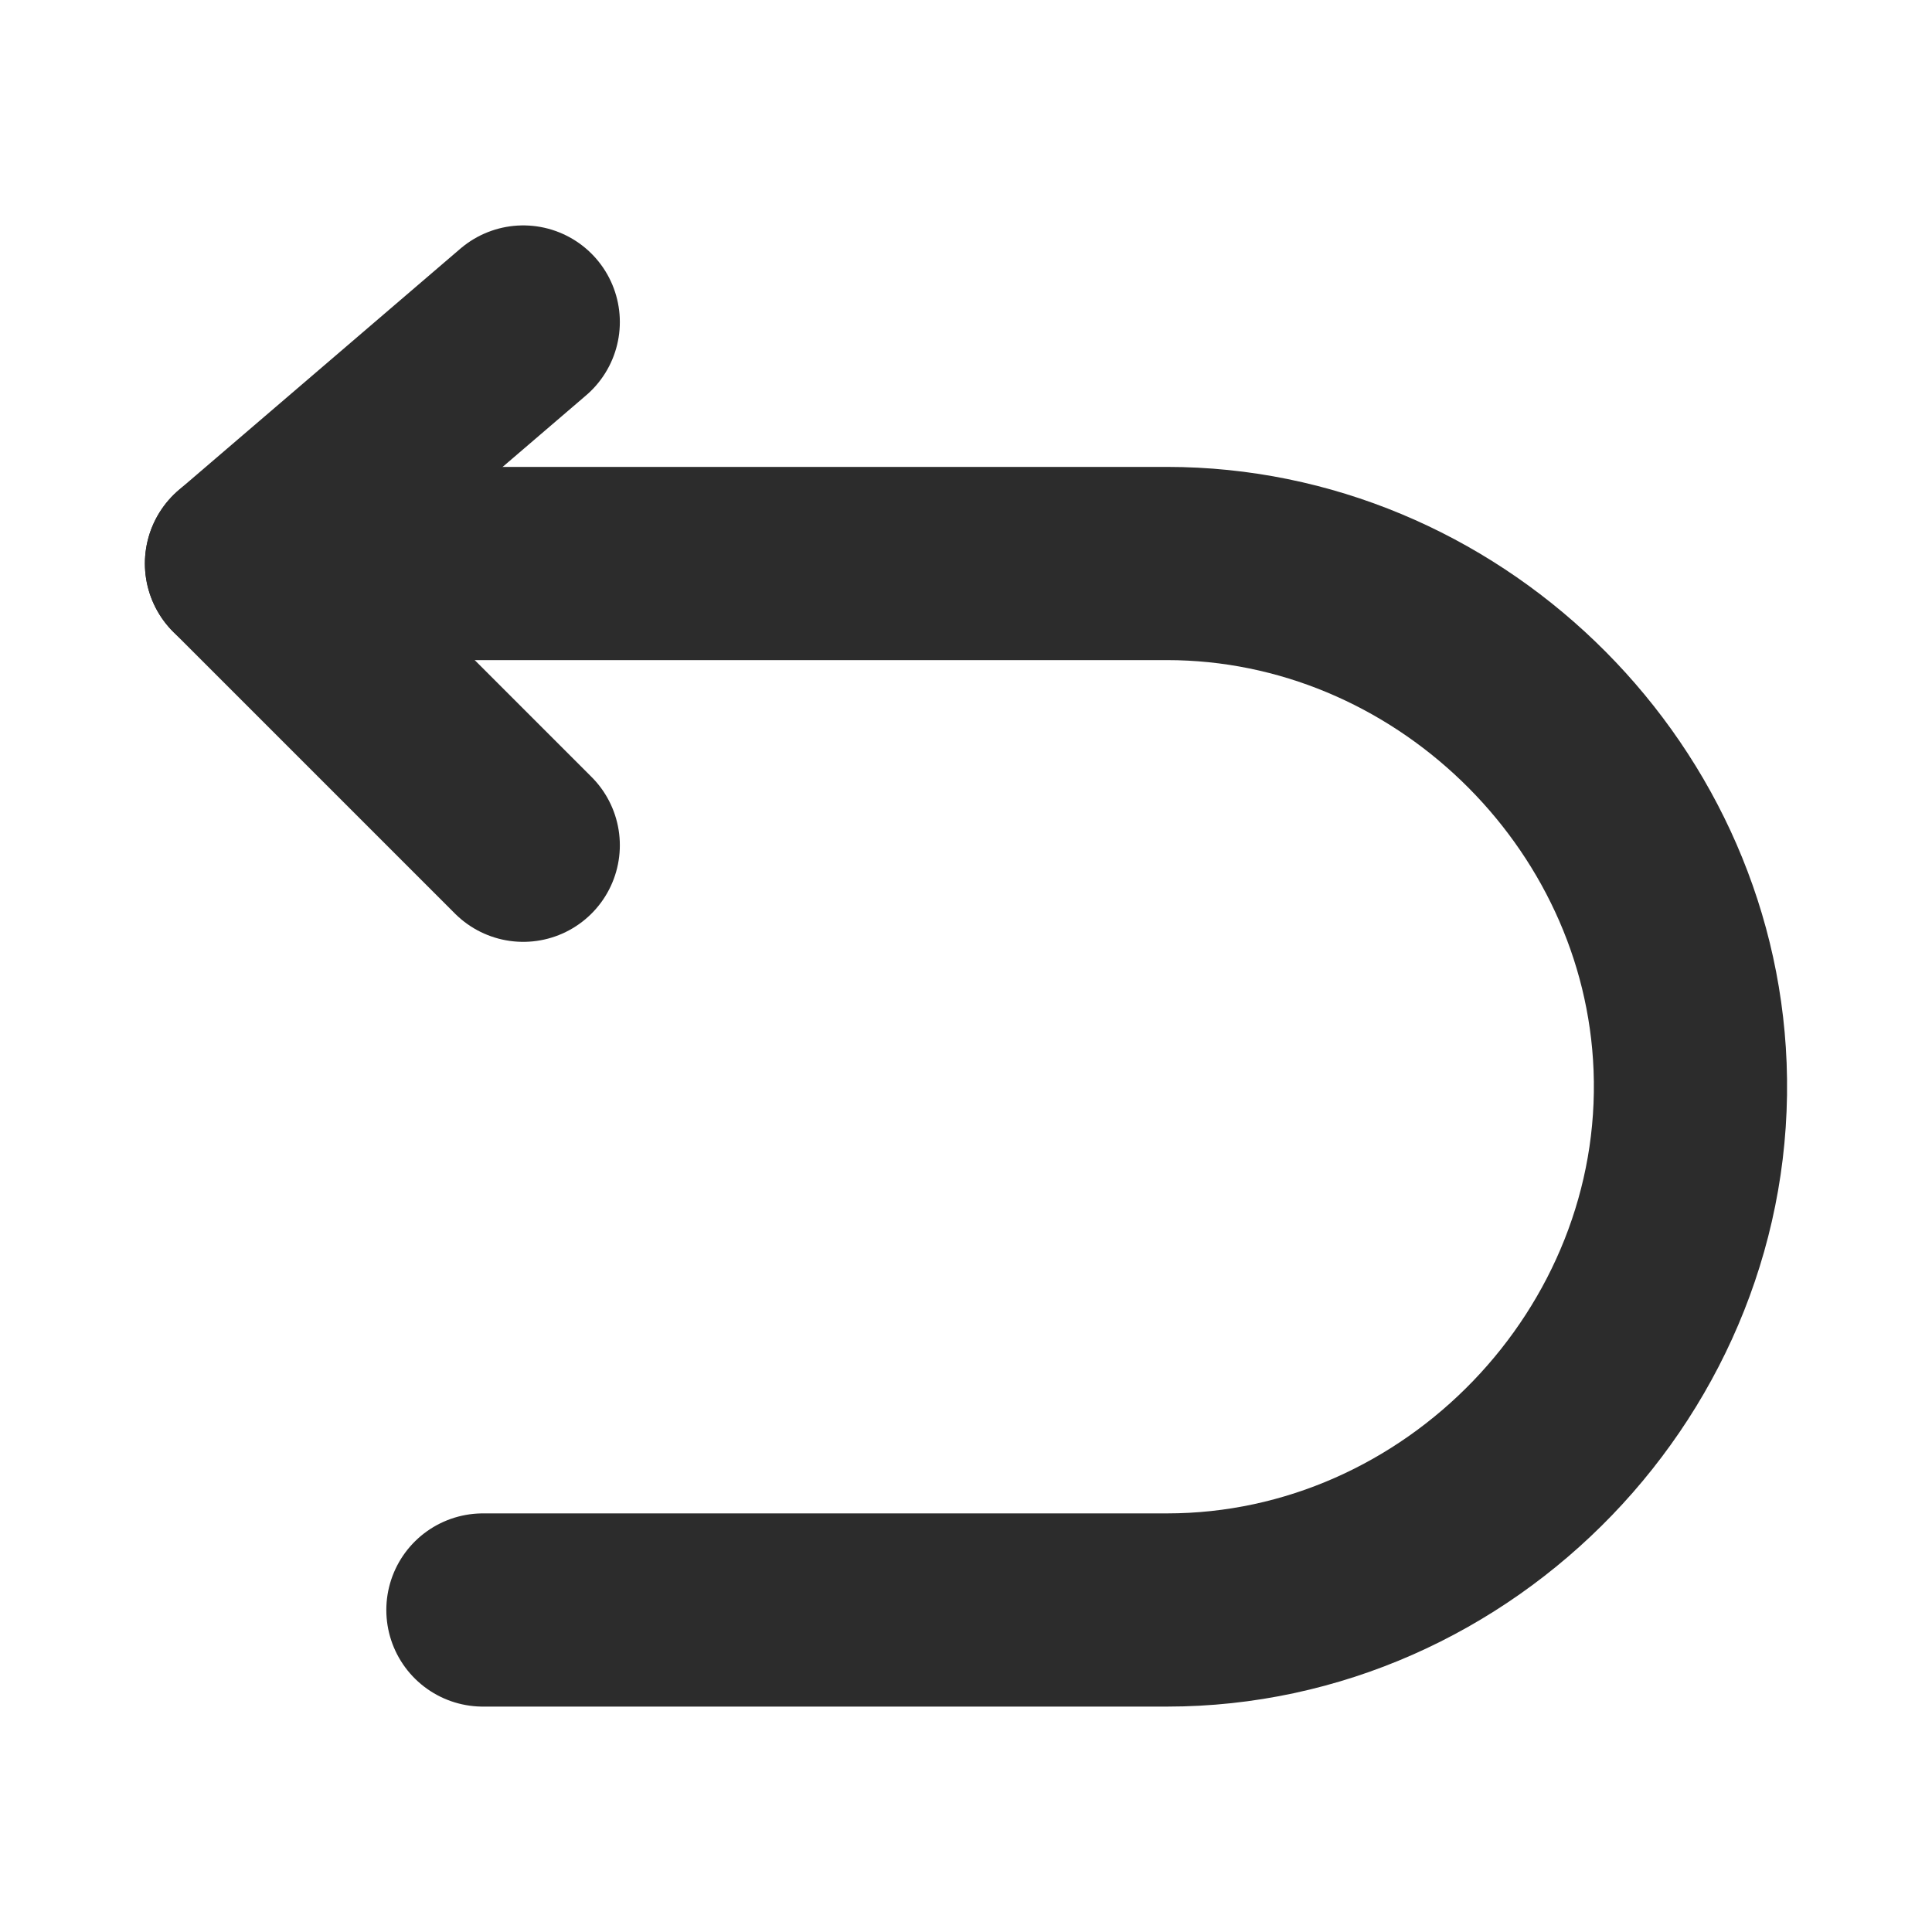
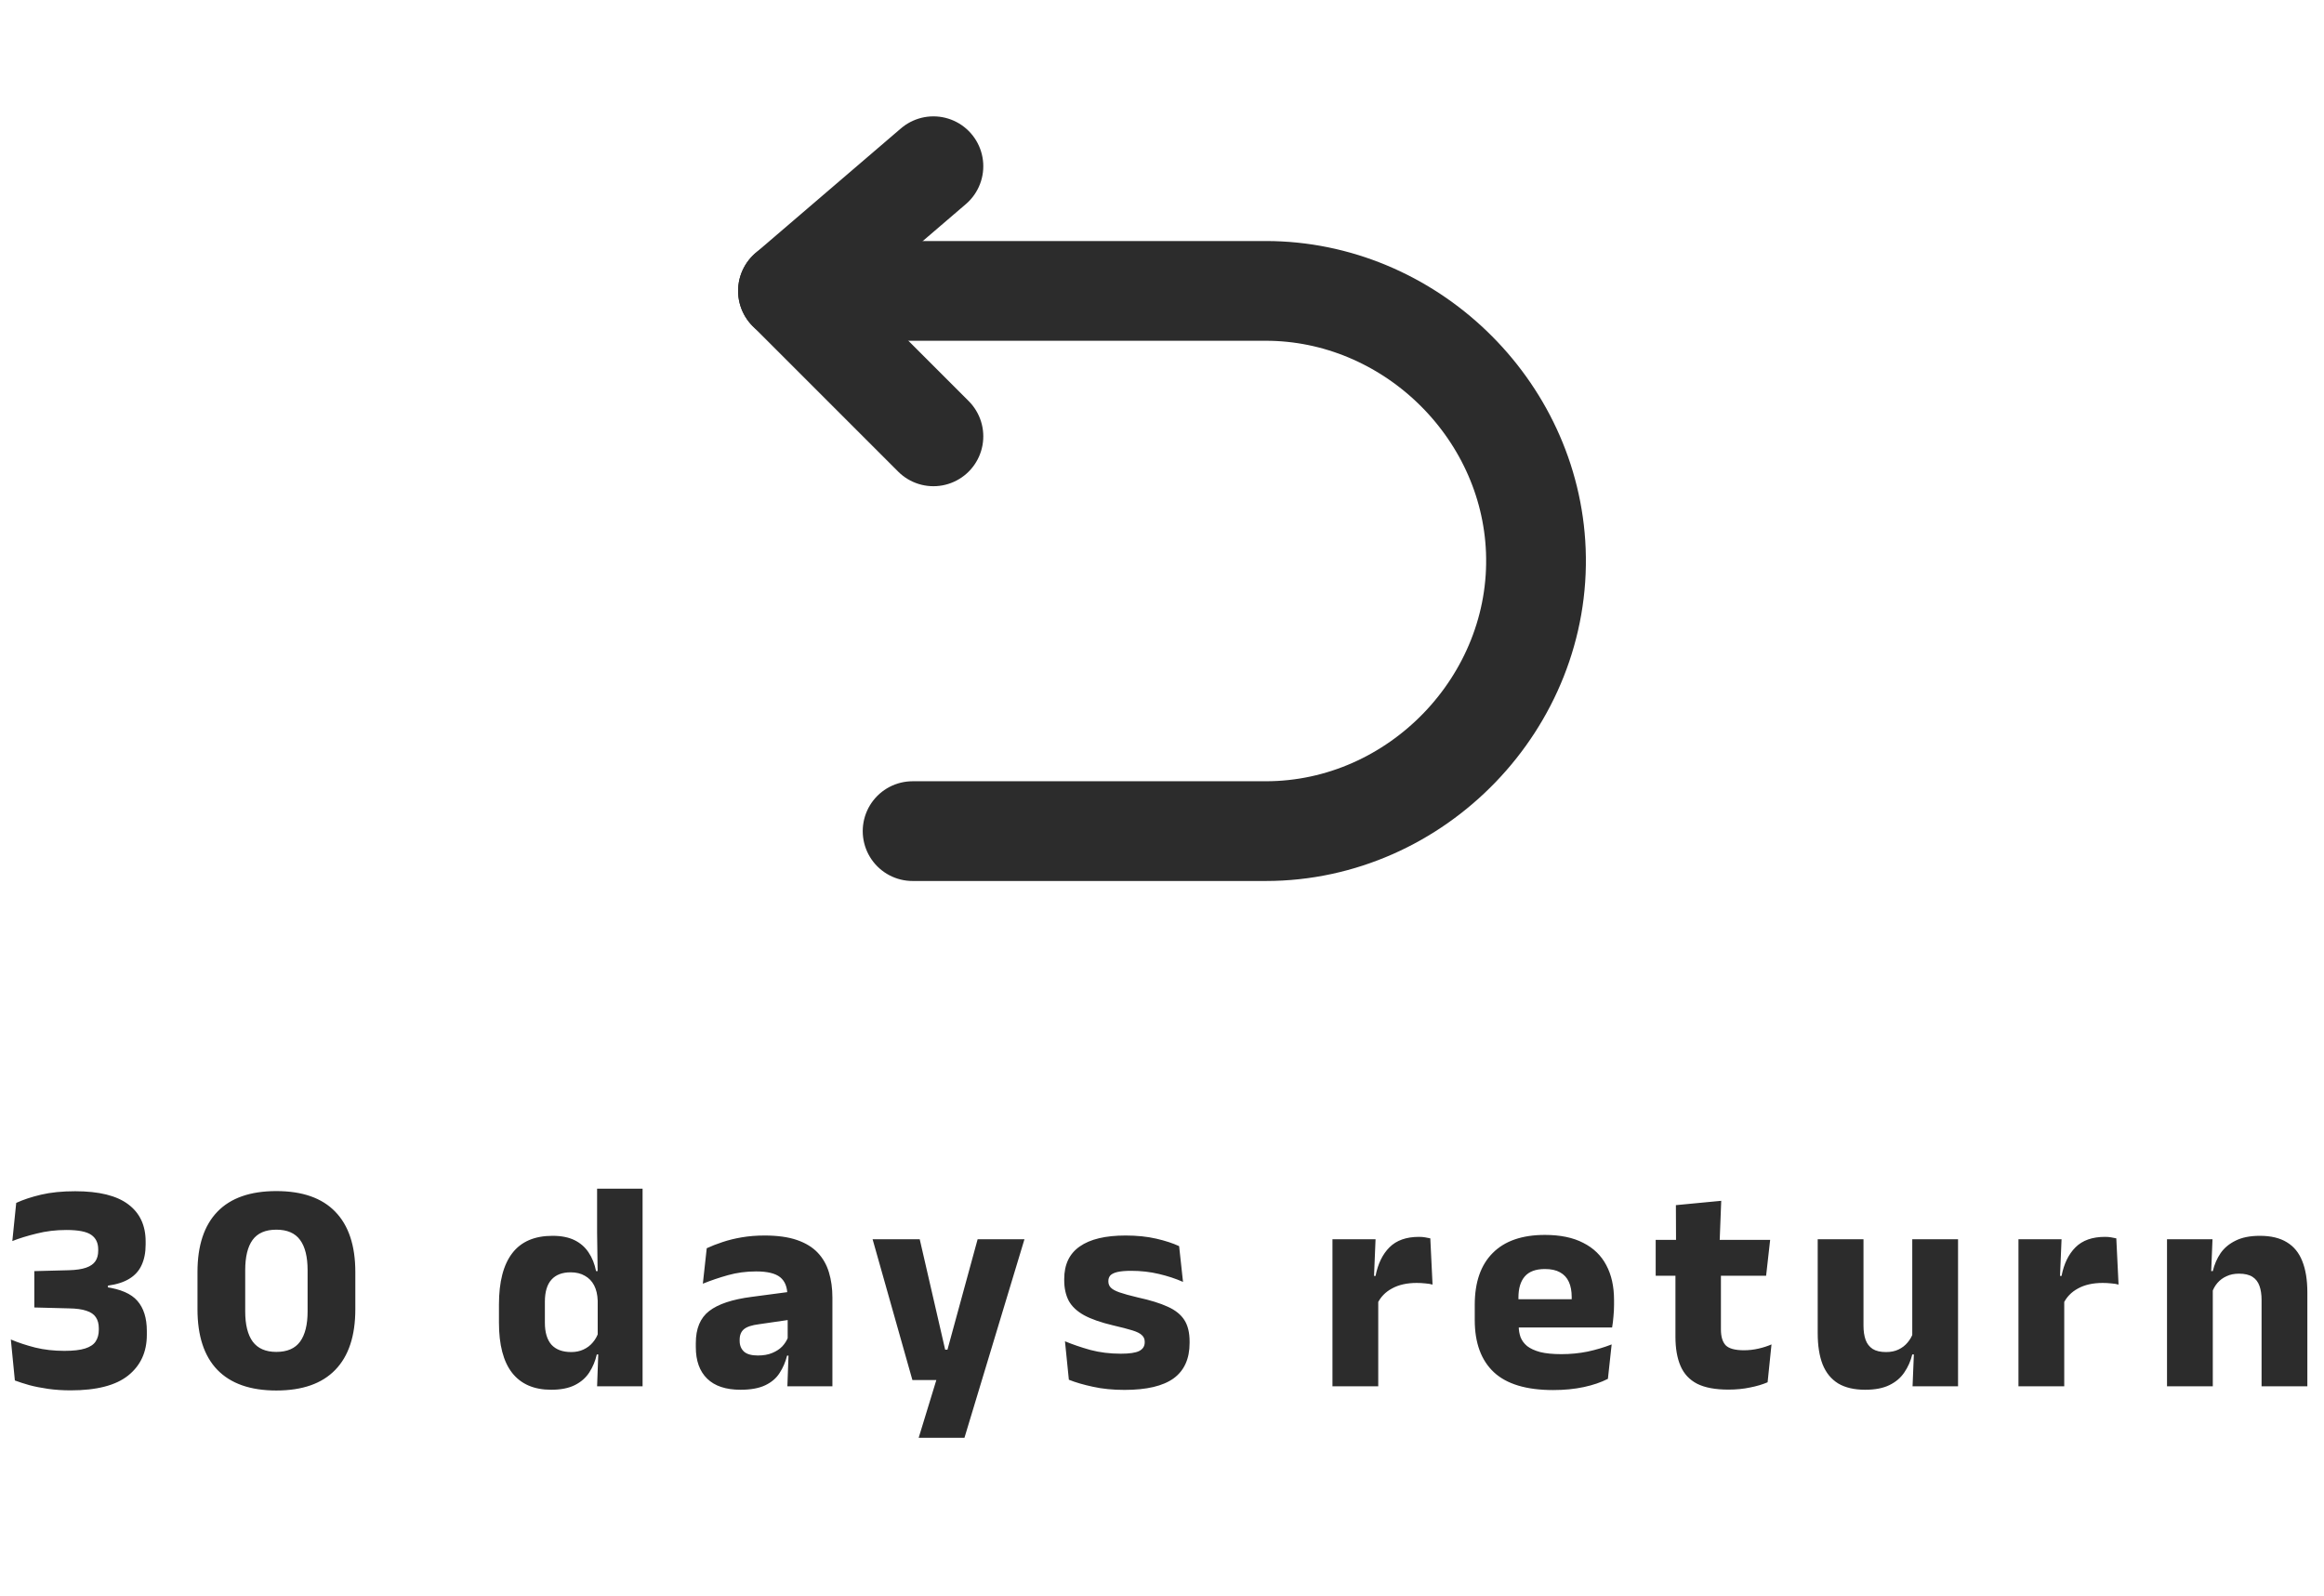
- <svg xmlns="http://www.w3.org/2000/svg" width="100" height="100" viewBox="0 0 100 100" fill="none">
-   <path d="M27.083 16.667L12.5 29.167L27.083 43.75" stroke="#2C2C2C" stroke-width="10" stroke-linecap="round" stroke-linejoin="round" />
-   <path d="M12.5 29.167H60.404C74.744 29.167 86.921 40.875 87.479 55.208C88.071 70.354 75.556 83.333 60.404 83.333H24.996" stroke="#2C2C2C" stroke-width="10" stroke-linecap="round" stroke-linejoin="round" />
+ <svg xmlns="http://www.w3.org/2000/svg" width="233" height="160" viewBox="0 0 233 160" fill="none">
+   <path d="M93.583 16.667L79 29.167L93.583 43.75" stroke="#2C2C2C" stroke-width="10" stroke-linecap="round" stroke-linejoin="round" />
+   <path d="M79 29.167H126.904C141.244 29.167 153.421 40.875 153.979 55.208C154.571 70.354 142.056 83.333 126.904 83.333H91.496" stroke="#2C2C2C" stroke-width="10" stroke-linecap="round" stroke-linejoin="round" />
+   <path d="M7.086 139.405C6.286 139.405 5.531 139.355 4.821 139.255C4.121 139.155 3.491 139.03 2.931 138.88C2.371 138.72 1.891 138.565 1.491 138.415L1.086 134.305C1.816 134.615 2.631 134.885 3.531 135.115C4.431 135.335 5.406 135.445 6.456 135.445C7.346 135.445 8.041 135.365 8.541 135.205C9.041 135.045 9.391 134.81 9.591 134.5C9.801 134.18 9.906 133.795 9.906 133.345V133.18C9.906 132.73 9.806 132.36 9.606 132.07C9.416 131.78 9.101 131.565 8.661 131.425C8.231 131.275 7.646 131.195 6.906 131.185L3.441 131.095V127.45L6.906 127.36C7.626 127.34 8.201 127.255 8.631 127.105C9.061 126.955 9.371 126.74 9.561 126.46C9.751 126.18 9.846 125.83 9.846 125.41V125.275C9.846 124.625 9.616 124.14 9.156 123.82C8.696 123.49 7.861 123.325 6.651 123.325C5.601 123.325 4.606 123.445 3.666 123.685C2.726 123.915 1.916 124.165 1.236 124.435L1.626 120.61C2.316 120.29 3.146 120.015 4.116 119.785C5.096 119.555 6.236 119.44 7.536 119.44C9.916 119.44 11.686 119.875 12.846 120.745C14.016 121.615 14.601 122.86 14.601 124.48V124.78C14.601 125.58 14.466 126.27 14.196 126.85C13.936 127.42 13.526 127.875 12.966 128.215C12.416 128.555 11.701 128.785 10.821 128.905V129.55L10.566 129.04C12.086 129.25 13.156 129.715 13.776 130.435C14.406 131.155 14.721 132.16 14.721 133.45V133.84C14.721 135.56 14.096 136.92 12.846 137.92C11.606 138.91 9.686 139.405 7.086 139.405ZM27.704 139.42C25.104 139.42 23.134 138.73 21.794 137.35C20.464 135.97 19.799 133.945 19.799 131.275V127.54C19.799 124.89 20.464 122.875 21.794 121.495C23.124 120.115 25.094 119.425 27.704 119.425C30.314 119.425 32.284 120.115 33.614 121.495C34.954 122.875 35.624 124.89 35.624 127.54V131.275C35.624 133.945 34.954 135.97 33.614 137.35C32.284 138.73 30.314 139.42 27.704 139.42ZM27.704 135.55C28.794 135.55 29.589 135.205 30.089 134.515C30.589 133.825 30.839 132.815 30.839 131.485V127.36C30.839 126.02 30.589 125.01 30.089 124.33C29.589 123.64 28.794 123.295 27.704 123.295C26.614 123.295 25.819 123.64 25.319 124.33C24.829 125.01 24.584 126.02 24.584 127.36V131.485C24.584 132.815 24.834 133.825 25.334 134.515C25.844 135.205 26.634 135.55 27.704 135.55ZM55.259 139.345C53.539 139.345 52.234 138.78 51.344 137.65C50.464 136.52 50.024 134.84 50.024 132.61V130.795C50.024 128.525 50.469 126.81 51.359 125.65C52.249 124.49 53.594 123.91 55.394 123.91C56.274 123.91 57.009 124.055 57.599 124.345C58.189 124.635 58.659 125.045 59.009 125.575C59.369 126.105 59.619 126.73 59.759 127.45H61.004L59.924 130.42C59.904 129.81 59.784 129.295 59.564 128.875C59.344 128.455 59.034 128.135 58.634 127.915C58.244 127.685 57.769 127.57 57.209 127.57C56.369 127.57 55.729 127.815 55.289 128.305C54.849 128.795 54.629 129.53 54.629 130.51V132.625C54.629 133.595 54.849 134.33 55.289 134.83C55.739 135.32 56.399 135.565 57.269 135.565C57.729 135.565 58.139 135.48 58.499 135.31C58.869 135.14 59.179 134.905 59.429 134.605C59.689 134.305 59.879 133.965 59.999 133.585L61.124 135.805H59.834C59.684 136.465 59.434 137.065 59.084 137.605C58.734 138.145 58.249 138.57 57.629 138.88C57.009 139.19 56.219 139.345 55.259 139.345ZM59.864 139L59.999 135.265L59.924 134.485V128.515V127.87L59.864 123.595V119.185H64.424V139H59.864ZM78.941 139L79.076 135.31L78.971 135.085V130.48L78.941 129.88C78.941 129.06 78.701 128.455 78.221 128.065C77.741 127.675 76.936 127.48 75.806 127.48C74.816 127.48 73.876 127.605 72.986 127.855C72.096 128.105 71.256 128.39 70.466 128.71L70.856 125.155C71.326 124.935 71.851 124.73 72.431 124.54C73.021 124.34 73.671 124.18 74.381 124.06C75.091 123.94 75.851 123.88 76.661 123.88C77.951 123.88 79.031 124.03 79.901 124.33C80.771 124.63 81.466 125.055 81.986 125.605C82.506 126.155 82.881 126.815 83.111 127.585C83.341 128.345 83.456 129.185 83.456 130.105V139H78.941ZM74.246 139.345C72.776 139.345 71.661 138.975 70.901 138.235C70.141 137.495 69.761 136.44 69.761 135.07V134.665C69.761 133.215 70.206 132.145 71.096 131.455C71.996 130.755 73.421 130.28 75.371 130.03L79.331 129.505L79.601 132.265L76.091 132.775C75.381 132.865 74.881 133.03 74.591 133.27C74.301 133.51 74.156 133.865 74.156 134.335V134.44C74.156 134.89 74.301 135.25 74.591 135.52C74.881 135.78 75.346 135.91 75.986 135.91C76.546 135.91 77.026 135.825 77.426 135.655C77.836 135.485 78.171 135.265 78.431 134.995C78.691 134.715 78.886 134.405 79.016 134.065L79.661 135.925H78.911C78.751 136.565 78.501 137.145 78.161 137.665C77.831 138.185 77.351 138.595 76.721 138.895C76.091 139.195 75.266 139.345 74.246 139.345ZM97.16 135.325L94.7 136.39L98.015 124.255H102.71L96.695 144.16H92.105L94.4 136.66L96.56 138.37H91.475L87.485 124.255H92.21L94.76 135.325H97.16ZM112.742 139.36C111.572 139.36 110.517 139.255 109.577 139.045C108.637 138.845 107.832 138.61 107.162 138.34L106.772 134.485C107.542 134.805 108.392 135.095 109.322 135.355C110.262 135.605 111.277 135.73 112.367 135.73C113.237 135.73 113.852 135.64 114.212 135.46C114.582 135.27 114.767 134.98 114.767 134.59V134.53C114.767 134.26 114.672 134.04 114.482 133.87C114.302 133.69 113.982 133.53 113.522 133.39C113.072 133.25 112.437 133.085 111.617 132.895C110.387 132.605 109.412 132.265 108.692 131.875C107.972 131.475 107.457 130.99 107.147 130.42C106.847 129.84 106.697 129.155 106.697 128.365V128.245C106.697 126.785 107.217 125.695 108.257 124.975C109.297 124.245 110.827 123.88 112.847 123.88C113.987 123.88 115.012 123.985 115.922 124.195C116.832 124.405 117.597 124.655 118.217 124.945L118.607 128.53C117.887 128.21 117.082 127.945 116.192 127.735C115.312 127.525 114.387 127.42 113.417 127.42C112.827 127.42 112.362 127.46 112.022 127.54C111.692 127.62 111.457 127.735 111.317 127.885C111.187 128.035 111.122 128.22 111.122 128.44V128.485C111.122 128.725 111.202 128.93 111.362 129.1C111.522 129.27 111.812 129.43 112.232 129.58C112.662 129.73 113.277 129.9 114.077 130.09C115.317 130.36 116.317 130.67 117.077 131.02C117.837 131.36 118.392 131.805 118.742 132.355C119.092 132.895 119.267 133.615 119.267 134.515V134.65C119.267 136.24 118.732 137.425 117.662 138.205C116.592 138.975 114.952 139.36 112.742 139.36ZM138.09 130.72L136.83 127.93H137.91C138.15 126.71 138.615 125.755 139.305 125.065C140.005 124.365 140.99 124.015 142.26 124.015C142.48 124.015 142.68 124.03 142.86 124.06C143.05 124.09 143.23 124.125 143.4 124.165L143.625 128.8C143.415 128.74 143.17 128.7 142.89 128.68C142.61 128.65 142.325 128.635 142.035 128.635C141.055 128.635 140.23 128.82 139.56 129.19C138.89 129.55 138.4 130.06 138.09 130.72ZM133.59 139V124.255H137.91L137.715 128.965L138.18 129.025V139H133.59ZM155.716 139.375C153.036 139.375 151.056 138.78 149.776 137.59C148.496 136.39 147.856 134.645 147.856 132.355V130.825C147.856 128.565 148.456 126.835 149.656 125.635C150.856 124.425 152.601 123.82 154.891 123.82C156.431 123.82 157.711 124.085 158.731 124.615C159.761 125.135 160.531 125.88 161.041 126.85C161.561 127.82 161.821 128.985 161.821 130.345V130.84C161.821 131.22 161.801 131.61 161.761 132.01C161.731 132.4 161.686 132.765 161.626 133.105H157.486C157.526 132.525 157.551 131.98 157.561 131.47C157.571 130.95 157.576 130.48 157.576 130.06C157.576 129.45 157.481 128.94 157.291 128.53C157.101 128.11 156.806 127.79 156.406 127.57C156.016 127.35 155.511 127.24 154.891 127.24C153.971 127.24 153.296 127.49 152.866 127.99C152.446 128.48 152.236 129.18 152.236 130.09V131.44L152.266 131.935V132.985C152.266 133.365 152.326 133.725 152.446 134.065C152.576 134.405 152.796 134.705 153.106 134.965C153.426 135.215 153.861 135.415 154.411 135.565C154.971 135.705 155.681 135.775 156.541 135.775C157.451 135.775 158.326 135.69 159.166 135.52C160.006 135.34 160.811 135.1 161.581 134.8L161.206 138.25C160.526 138.6 159.721 138.875 158.791 139.075C157.861 139.275 156.836 139.375 155.716 139.375ZM150.286 133.105V130.27H160.696V133.105H150.286ZM173.287 139.33C171.977 139.33 170.932 139.135 170.152 138.745C169.382 138.345 168.827 137.75 168.487 136.96C168.147 136.17 167.977 135.195 167.977 134.035V125.8H172.537V133.3C172.537 134.02 172.697 134.55 173.017 134.89C173.347 135.22 173.957 135.385 174.847 135.385C175.337 135.385 175.822 135.33 176.302 135.22C176.782 135.11 177.217 134.97 177.607 134.8L177.217 138.595C176.707 138.815 176.117 138.99 175.447 139.12C174.787 139.26 174.067 139.33 173.287 139.33ZM165.997 127.915V124.315H177.472L177.067 127.915H165.997ZM168.037 124.645L168.022 120.835L172.567 120.4L172.402 124.645H168.037ZM186.83 124.255V132.925C186.83 133.465 186.9 133.935 187.04 134.335C187.18 134.725 187.415 135.03 187.745 135.25C188.075 135.46 188.525 135.565 189.095 135.565C189.575 135.565 189.99 135.48 190.34 135.31C190.7 135.14 191 134.91 191.24 134.62C191.49 134.33 191.675 134.01 191.795 133.66L192.5 135.805H191.72C191.56 136.465 191.295 137.065 190.925 137.605C190.565 138.145 190.065 138.57 189.425 138.88C188.795 139.19 187.985 139.345 186.995 139.345C185.905 139.345 185.005 139.135 184.295 138.715C183.595 138.285 183.075 137.65 182.735 136.81C182.405 135.97 182.24 134.92 182.24 133.66V124.255H186.83ZM196.31 124.255V139H191.75L191.9 135.31L191.72 134.89V124.255H196.31ZM206.867 130.72L205.607 127.93H206.687C206.927 126.71 207.392 125.755 208.082 125.065C208.782 124.365 209.767 124.015 211.037 124.015C211.257 124.015 211.457 124.03 211.637 124.06C211.827 124.09 212.007 124.125 212.177 124.165L212.402 128.8C212.192 128.74 211.947 128.7 211.667 128.68C211.387 128.65 211.102 128.635 210.812 128.635C209.832 128.635 209.007 128.82 208.337 129.19C207.667 129.55 207.177 130.06 206.867 130.72ZM202.367 139V124.255H206.687L206.492 128.965L206.957 129.025V139H202.367ZM226.741 139V130.33C226.741 129.79 226.671 129.325 226.531 128.935C226.391 128.535 226.156 128.23 225.826 128.02C225.496 127.81 225.046 127.705 224.476 127.705C224.006 127.705 223.591 127.79 223.231 127.96C222.871 128.12 222.566 128.345 222.316 128.635C222.076 128.915 221.896 129.235 221.776 129.595L221.071 127.45H221.851C222.011 126.78 222.271 126.18 222.631 125.65C223.001 125.12 223.506 124.7 224.146 124.39C224.786 124.07 225.596 123.91 226.576 123.91C227.676 123.91 228.576 124.125 229.276 124.555C229.976 124.975 230.491 125.605 230.821 126.445C231.161 127.285 231.331 128.335 231.331 129.595V139H226.741ZM217.261 139V124.255H221.821L221.671 127.945L221.851 128.38V139H217.261Z" fill="#2C2C2C" />
</svg>
